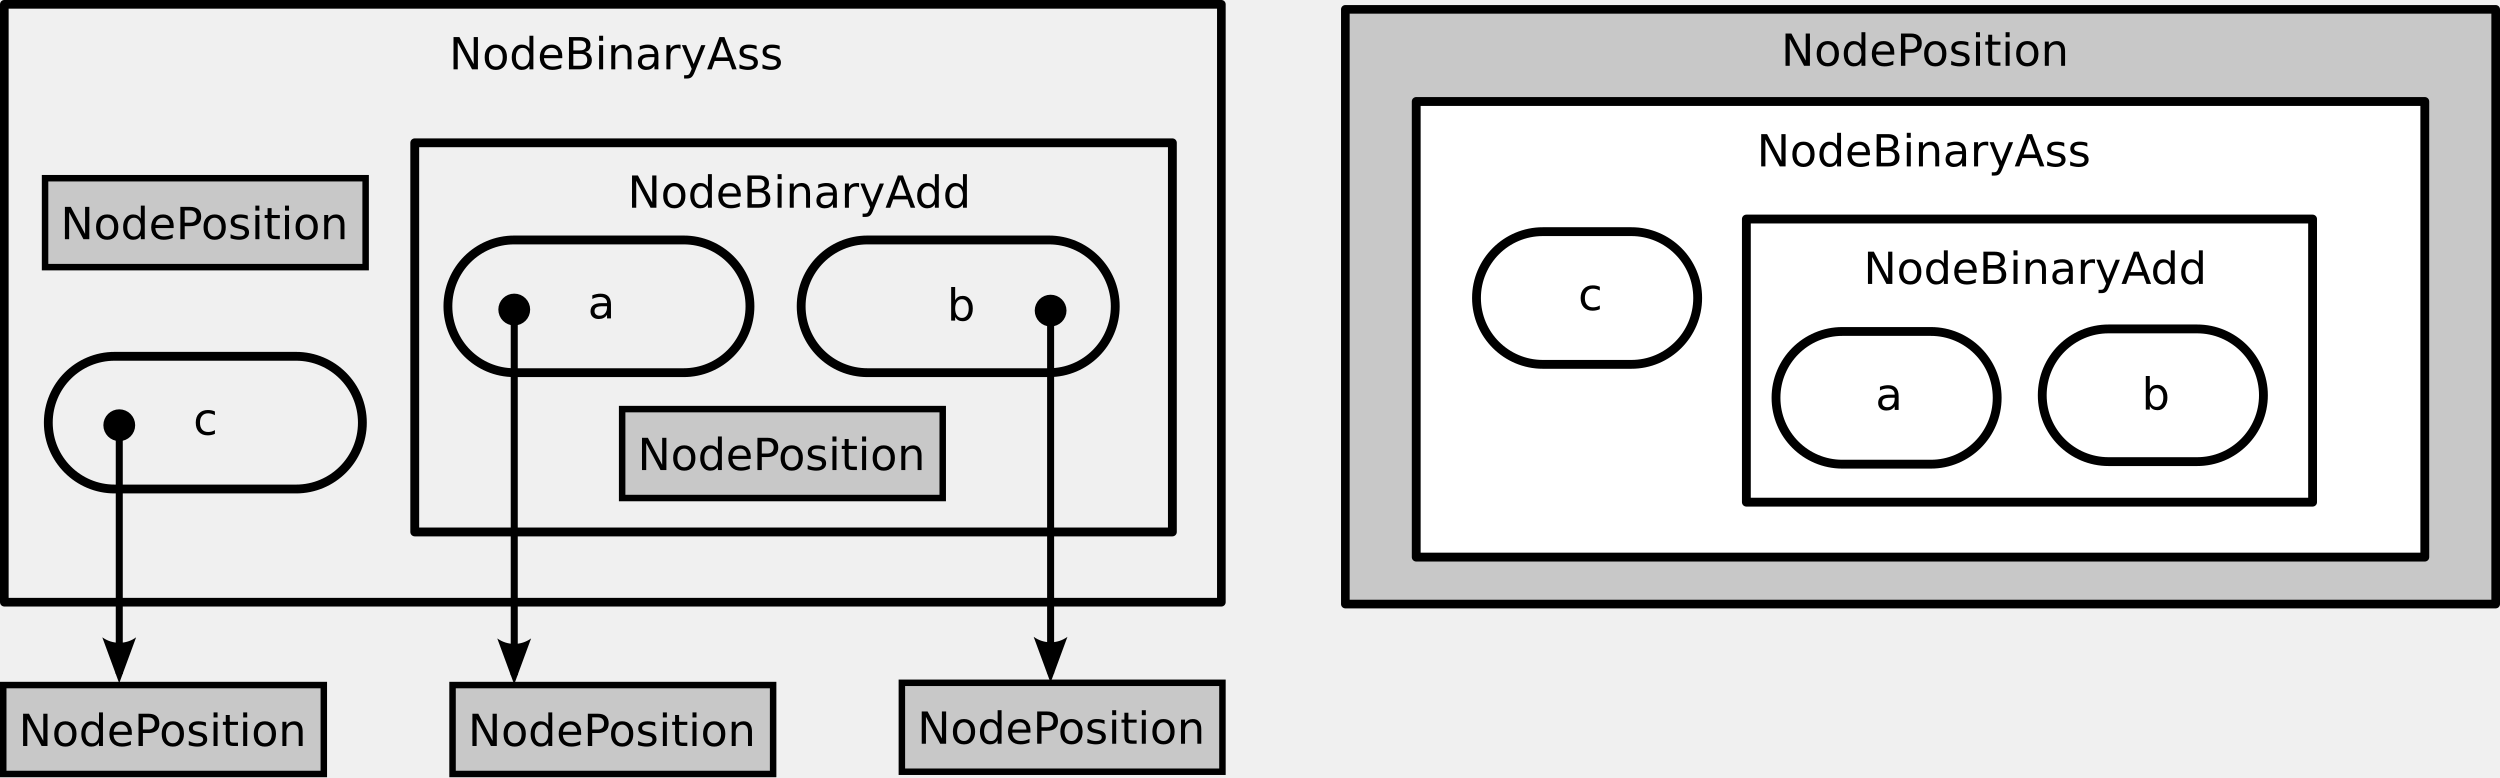
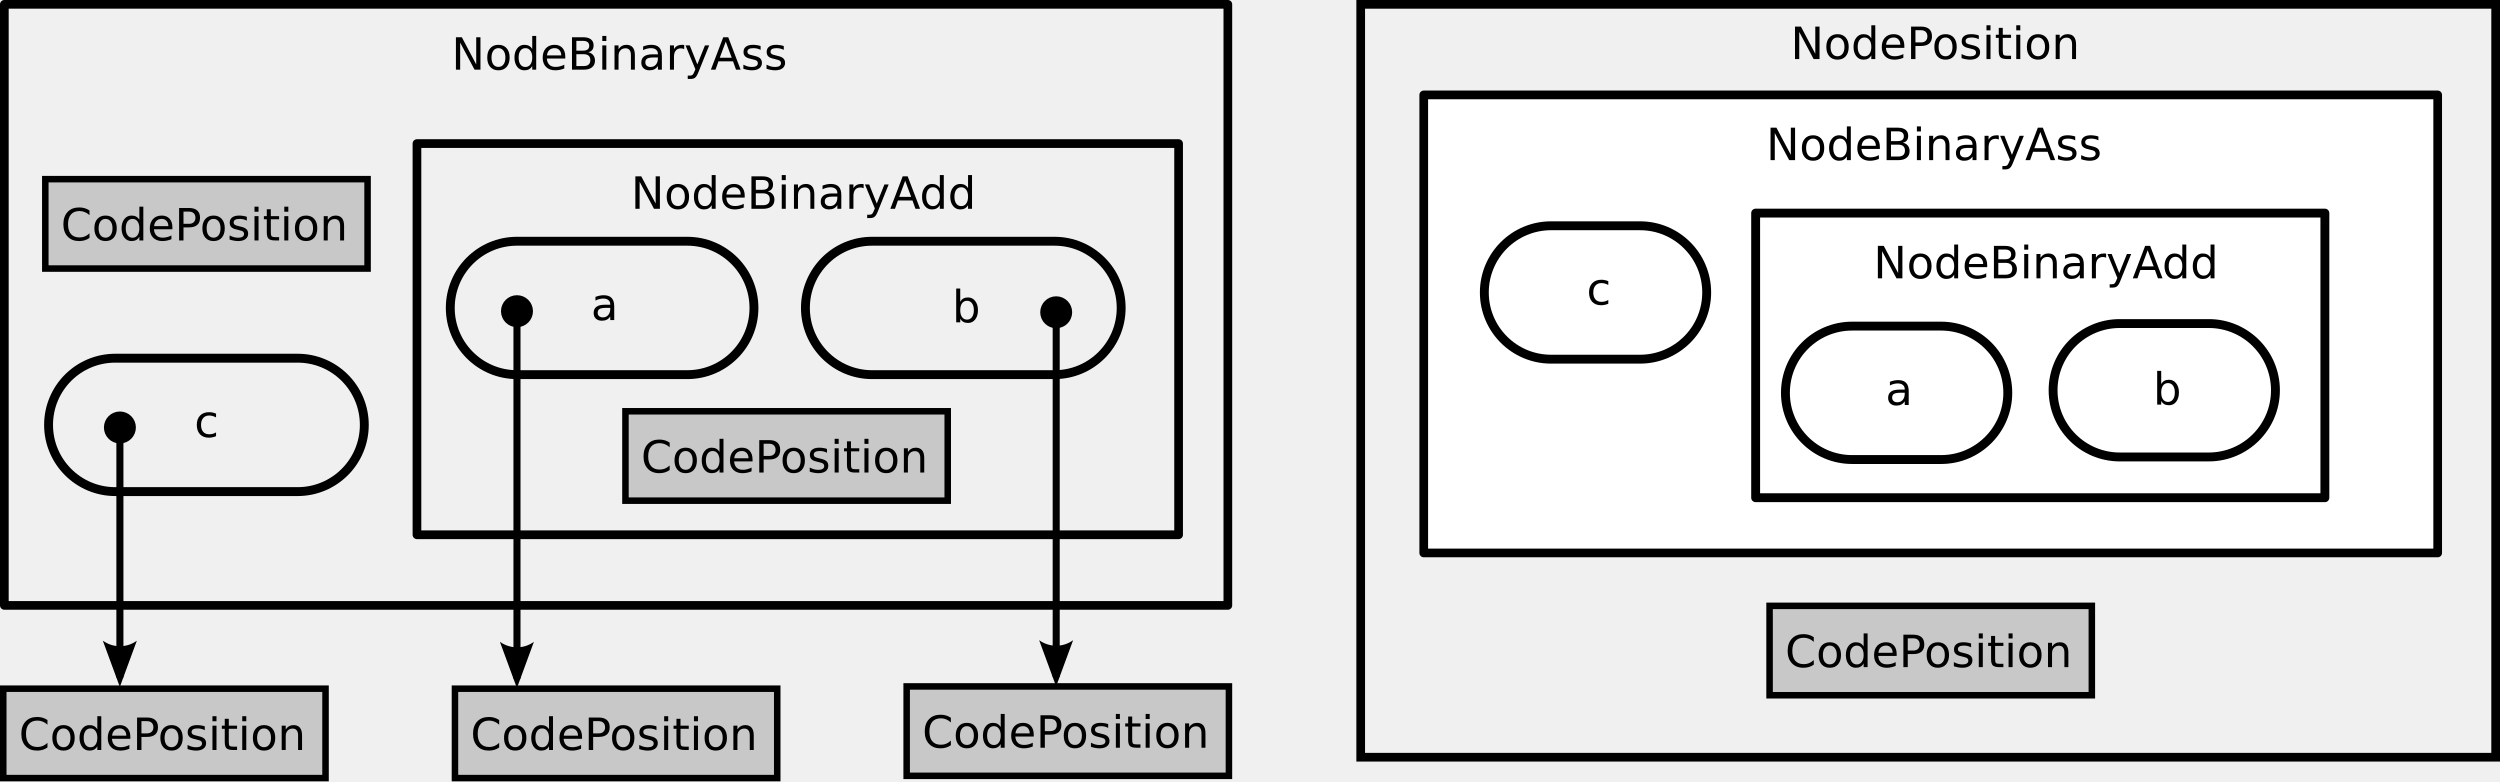
- <svg xmlns="http://www.w3.org/2000/svg" id="svg2402" width="706.441" height="219.625" xml:space="preserve" version="1.0">
+ <svg xmlns="http://www.w3.org/2000/svg" id="svg2402" width="702.709" height="219.626" xml:space="preserve" version="1.0">
  <defs id="defs2405">
    <marker orient="auto" refY="0" refX="0" id="Arrow2Mend" style="overflow:visible">
      <path id="path3413" style="font-size:12px;fill-rule:evenodd;stroke-width:0.625;stroke-linejoin:round" d="M 8.719,4.034 L -2.207,0.016 L 8.719,-4.002 C 6.973,-1.63 6.983,1.616 8.719,4.034 z" transform="scale(-0.6,-0.6)" />
    </marker>
    <marker orient="auto" refY="0" refX="0" id="Arrow1Lend" style="overflow:visible">
      <path id="path3389" d="M 0,0 L 5,-5 L -12.5,0 L 5,5 L 0,0 z" style="fill-rule:evenodd;stroke:#000000;stroke-width:1pt;marker-start:none" transform="matrix(-0.8,0,0,-0.8,-10,0)" />
    </marker>
    <marker orient="auto" refY="0" refX="0" id="DotS" style="overflow:visible">
      <path id="path3454" d="M -2.5,-1 C -2.5,1.76 -4.74,4 -7.5,4 C -10.26,4 -12.5,1.76 -12.5,-1 C -12.5,-3.76 -10.26,-6 -7.5,-6 C -4.74,-6 -2.5,-3.76 -2.5,-1 z" style="fill-rule:evenodd;stroke:#000000;stroke-width:1pt;marker-start:none;marker-end:none" transform="matrix(0.2,0,0,0.2,1.48,0.2)" />
    </marker>
    <marker orient="auto" refY="0" refX="0" id="DotM" style="overflow:visible">
      <path id="path3451" d="M -2.5,-1 C -2.5,1.76 -4.74,4 -7.5,4 C -10.26,4 -12.5,1.76 -12.5,-1 C -12.5,-3.76 -10.26,-6 -7.5,-6 C -4.74,-6 -2.5,-3.76 -2.5,-1 z" style="fill-rule:evenodd;stroke:#000000;stroke-width:1pt;marker-start:none;marker-end:none" transform="matrix(0.4,0,0,0.4,2.96,0.4)" />
    </marker>
    <marker orient="auto" refY="0" refX="0" id="DotL" style="overflow:visible">
      <path id="path3448" d="M -2.5,-1 C -2.5,1.76 -4.74,4 -7.5,4 C -10.26,4 -12.5,1.76 -12.5,-1 C -12.5,-3.76 -10.26,-6 -7.5,-6 C -4.74,-6 -2.5,-3.76 -2.5,-1 z" style="fill-rule:evenodd;stroke:#000000;stroke-width:1pt;marker-start:none;marker-end:none" transform="matrix(0.8,0,0,0.8,5.92,0.8)" />
    </marker>
    <marker orient="auto" refY="0" refX="0" id="Arrow1Lstart" style="overflow:visible">
      <path id="path3386" d="M 0,0 L 5,-5 L -12.5,0 L 5,5 L 0,0 z" style="fill-rule:evenodd;stroke:#000000;stroke-width:1pt;marker-start:none" transform="matrix(0.8,0,0,0.8,10,0)" />
    </marker>
  </defs>
-   <g id="g2411" transform="matrix(1.25,0,0,-1.25,-6.25,185.1737)">
-     <path id="path2415" style="fill:#c8c8c8;fill-opacity:1;stroke:#000000;stroke-width:1.953;stroke-linecap:butt;stroke-linejoin:round;stroke-miterlimit:10;stroke-dasharray:none;stroke-opacity:1" d="M 309.13,146.021 L 569.176,146.021 L 569.176,11.584 L 309.13,11.584 L 309.13,146.021 z" />
-     <text id="text2417" transform="scale(1,-1)" x="407.653" y="-133.264">
-       <tspan id="tspan2419" y="-133.264" x="407.653 415.133 421.243 427.583 433.733 439.763 445.873 451.073 453.843 457.763 460.533 466.643" style="font-size:10px;font-variant:normal;font-weight:normal;writing-mode:lr-tb;fill:#000000;fill-opacity:1;fill-rule:nonzero;stroke:none;font-family:DejaVuSans;-inkscape-font-specification:DejaVuSans">NodePosition</tspan>
+   <g id="g2411" transform="matrix(1.25,0,0,-1.25,-6.24982,185.1739)">
+     <text id="text2417" transform="scale(1,-1)" x="407.653" y="-134.864">
+       <tspan id="tspan2419" y="-134.864" x="407.653 415.133 421.243 427.583 433.733 439.763 445.873 451.073 453.843 457.763 460.533 466.643" style="font-size:10px;font-variant:normal;font-weight:normal;writing-mode:lr-tb;fill:#000000;fill-opacity:1;fill-rule:nonzero;stroke:none;font-family:DejaVuSans;-inkscape-font-specification:DejaVuSans">NodePosition</tspan>
    </text>
-     <path id="path2421" style="fill:#ffffff;fill-opacity:1;stroke:#000000;stroke-width:2;stroke-linecap:butt;stroke-linejoin:round;stroke-miterlimit:10;stroke-dasharray:none;stroke-opacity:1" d="M 325.153,125.198 L 553.153,125.198 L 553.153,22.198 L 325.153,22.198 L 325.153,125.198 z" />
-     <text id="text2423" transform="scale(1,-1)" x="402.153" y="-110.526">
-       <tspan id="tspan2425" y="-110.526" x="402.153 409.633 415.743 422.083 428.233 435.093 437.863 444.193 450.313 454.423 460.333 467.173 472.373" style="font-size:10px;font-variant:normal;font-weight:normal;writing-mode:lr-tb;fill:#000000;fill-opacity:1;fill-rule:nonzero;stroke:none;font-family:DejaVuSans;-inkscape-font-specification:DejaVuSans">NodeBinaryAss</tspan>
+     <path id="path2421" style="fill:#ffffff;fill-opacity:1;stroke:#000000;stroke-width:1.954;stroke-linecap:butt;stroke-linejoin:round;stroke-miterlimit:10;stroke-dasharray:none;stroke-opacity:1" d="M 325.153,126.798 L 553.153,126.798 L 553.153,23.798 L 325.153,23.798 L 325.153,126.798 z" />
+     <text id="text2423" transform="scale(1,-1)" x="402.153" y="-112.126">
+       <tspan id="tspan2425" y="-112.126" x="402.153 409.633 415.743 422.083 428.233 435.093 437.863 444.193 450.313 454.423 460.333 467.173 472.373" style="font-size:10px;font-variant:normal;font-weight:normal;writing-mode:lr-tb;fill:#000000;fill-opacity:1;fill-rule:nonzero;stroke:none;font-family:DejaVuSans;-inkscape-font-specification:DejaVuSans">NodeBinaryAss</tspan>
    </text>
-     <path id="path2427" style="fill:none;stroke:#000000;stroke-width:2;stroke-linecap:butt;stroke-linejoin:round;stroke-miterlimit:10;stroke-dasharray:none;stroke-opacity:1" d="M 399.786,98.62 L 527.786,98.62 L 527.786,34.62 L 399.786,34.62 L 399.786,98.62 z" />
-     <text id="text2429" transform="scale(1,-1)" x="426.286" y="-83.948">
-       <tspan id="tspan2431" y="-83.948" x="426.286 433.766 439.876 446.216 452.366 459.226 461.996 468.326 474.446 478.556 484.466 491.306 497.646" style="font-size:10px;font-variant:normal;font-weight:normal;writing-mode:lr-tb;fill:#000000;fill-opacity:1;fill-rule:nonzero;stroke:none;font-family:DejaVuSans;-inkscape-font-specification:DejaVuSans">NodeBinaryAdd</tspan>
+     <path id="path2427" style="fill:none;stroke:#000000;stroke-width:2;stroke-linecap:butt;stroke-linejoin:round;stroke-miterlimit:10;stroke-dasharray:none;stroke-opacity:1" d="M 399.786,100.22 L 527.786,100.22 L 527.786,36.22 L 399.786,36.22 L 399.786,100.22 z" />
+     <text id="text2429" transform="scale(1,-1)" x="426.286" y="-85.548">
+       <tspan id="tspan2431" y="-85.548" x="426.286 433.766 439.876 446.216 452.366 459.226 461.996 468.326 474.446 478.556 484.466 491.306 497.646" style="font-size:10px;font-variant:normal;font-weight:normal;writing-mode:lr-tb;fill:#000000;fill-opacity:1;fill-rule:nonzero;stroke:none;font-family:DejaVuSans;-inkscape-font-specification:DejaVuSans">NodeBinaryAdd</tspan>
    </text>
-     <path id="path2433" style="fill:none;stroke:#000000;stroke-width:1.953;stroke-linecap:butt;stroke-linejoin:round;stroke-miterlimit:10;stroke-dasharray:none;stroke-opacity:1" d="M 5.977,147.162 L 281.101,147.162 L 281.101,12.006 L 5.977,12.006 L 5.977,147.162 z" />
+     <path id="path2433" style="fill:none;stroke:#000000;stroke-width:1.954;stroke-linecap:butt;stroke-linejoin:round;stroke-miterlimit:10;stroke-dasharray:none;stroke-opacity:1" d="M 5.977,147.162 L 281.101,147.162 L 281.101,12.006 L 5.977,12.006 L 5.977,147.162 z" />
    <text id="text2435" transform="scale(1,-1)" x="106.539" y="-132.467">
      <tspan id="tspan2437" y="-132.467" x="106.539 114.019 120.129 126.469 132.619 139.479 142.249 148.579 154.699 158.809 164.719 171.559 176.759" style="font-size:10px;font-variant:normal;font-weight:normal;writing-mode:lr-tb;fill:#000000;fill-opacity:1;fill-rule:nonzero;stroke:none;font-family:DejaVuSans;-inkscape-font-specification:DejaVuSans">NodeBinaryAss</tspan>
    </text>
-     <path id="path2439" style="fill:none;stroke:#000000;stroke-width:2;stroke-linecap:butt;stroke-linejoin:round;stroke-miterlimit:10;stroke-dasharray:none;stroke-opacity:1" d="M 98.758,115.856 L 270.028,115.856 L 270.028,27.887 L 98.758,27.887 L 98.758,115.856 z" />
+     <path id="path2439" style="fill:none;stroke:#000000;stroke-width:1.954;stroke-linecap:butt;stroke-linejoin:round;stroke-miterlimit:10;stroke-dasharray:none;stroke-opacity:1" d="M 98.758,115.856 L 270.028,115.856 L 270.028,27.887 L 98.758,27.887 L 98.758,115.856 z" />
    <text id="text2441" transform="scale(1,-1)" x="146.891" y="-101.184">
      <tspan id="tspan2443" y="-101.184" x="146.891 154.371 160.481 166.821 172.971 179.831 182.601 188.931 195.051 199.161 205.071 211.911 218.251" style="font-size:10px;font-variant:normal;font-weight:normal;writing-mode:lr-tb;fill:#000000;fill-opacity:1;fill-rule:nonzero;stroke:none;font-family:DejaVuSans;-inkscape-font-specification:DejaVuSans">NodeBinaryAdd</tspan>
    </text>
    <text id="text2445" transform="scale(1,-1)" x="137.898" y="-76.158">
      <tspan id="tspan2447" y="-76.158" x="137.898" style="font-size:10px;font-variant:normal;font-weight:normal;writing-mode:lr-tb;fill:#000000;fill-opacity:1;fill-rule:nonzero;stroke:none;font-family:DejaVuSans;-inkscape-font-specification:DejaVuSans">a</tspan>
    </text>
    <path id="path2449" style="fill:none;stroke:#000000;stroke-width:2;stroke-linecap:butt;stroke-linejoin:round;stroke-miterlimit:10;stroke-dasharray:none;stroke-opacity:1" d="M 106.254,78.893 C 106.254,87.178 112.969,93.893 121.254,93.893 L 159.539,93.893 L 159.539,93.893 C 167.824,93.893 174.539,87.178 174.539,78.893 L 174.539,78.893 L 174.539,78.893 C 174.539,70.608 167.824,63.893 159.539,63.893 L 121.254,63.893 L 121.254,63.893 C 112.969,63.893 106.254,70.608 106.254,78.893 z" />
    <text id="text2451" transform="scale(1,-1)" x="219.113" y="-75.658">
      <tspan id="tspan2453" y="-75.658" x="219.113" style="font-size:10px;font-variant:normal;font-weight:normal;writing-mode:lr-tb;fill:#000000;fill-opacity:1;fill-rule:nonzero;stroke:none;font-family:DejaVuSans;-inkscape-font-specification:DejaVuSans">b</tspan>
    </text>
    <path id="path2455" style="fill:none;stroke:#000000;stroke-width:2;stroke-linecap:butt;stroke-linejoin:round;stroke-miterlimit:10;stroke-dasharray:none;stroke-opacity:1" d="M 186.113,78.893 C 186.113,87.178 192.832,93.893 201.113,93.893 L 242.113,93.893 L 242.113,93.893 C 250.398,93.893 257.113,87.178 257.113,78.893 L 257.113,78.893 L 257.113,78.893 C 257.113,70.608 250.398,63.893 242.113,63.893 L 201.113,63.893 L 201.113,63.893 C 192.832,63.893 186.113,70.608 186.113,78.893 z" />
    <text id="text2457" transform="scale(1,-1)" x="48.706" y="-49.859">
      <tspan id="tspan2459" y="-49.859" x="48.706" style="font-size:10px;font-variant:normal;font-weight:normal;writing-mode:lr-tb;fill:#000000;fill-opacity:1;fill-rule:nonzero;stroke:none;font-family:DejaVuSans;-inkscape-font-specification:DejaVuSans">c</tspan>
    </text>
    <path id="path2461" style="fill:none;stroke:#000000;stroke-width:2;stroke-linecap:butt;stroke-linejoin:round;stroke-miterlimit:10;stroke-dasharray:none;stroke-opacity:1" d="M 15.921,52.593 C 15.921,60.879 22.636,67.593 30.921,67.593 L 71.921,67.593 L 71.921,67.593 C 80.206,67.593 86.921,60.879 86.921,52.593 L 86.921,52.593 L 86.921,52.593 C 86.921,44.312 80.206,37.593 71.921,37.593 L 30.921,37.593 L 30.921,37.593 C 22.636,37.593 15.921,44.312 15.921,52.593 z" />
-     <text id="text2463" transform="scale(1,-1)" x="489.173" y="-55.55">
-       <tspan id="tspan2465" y="-55.55" x="489.173" style="font-size:10px;font-variant:normal;font-weight:normal;writing-mode:lr-tb;fill:#000000;fill-opacity:1;fill-rule:nonzero;stroke:none;font-family:DejaVuSans;-inkscape-font-specification:DejaVuSans">b</tspan>
+     <text id="text2463" transform="scale(1,-1)" x="489.173" y="-57.15">
+       <tspan id="tspan2465" y="-57.15" x="489.173" style="font-size:10px;font-variant:normal;font-weight:normal;writing-mode:lr-tb;fill:#000000;fill-opacity:1;fill-rule:nonzero;stroke:none;font-family:DejaVuSans;-inkscape-font-specification:DejaVuSans">b</tspan>
    </text>
-     <path id="path2467" style="fill:none;stroke:#000000;stroke-width:2;stroke-linecap:butt;stroke-linejoin:round;stroke-miterlimit:10;stroke-dasharray:none;stroke-opacity:1" d="M 466.673,58.784 C 466.673,67.069 473.388,73.784 481.673,73.784 L 501.673,73.784 L 501.673,73.784 C 509.954,73.784 516.673,67.069 516.673,58.784 L 516.673,58.784 L 516.673,58.784 C 516.673,50.499 509.954,43.784 501.673,43.784 L 481.673,43.784 L 481.673,43.784 C 473.388,43.784 466.673,50.499 466.673,58.784 z" />
-     <text id="text2469" transform="scale(1,-1)" x="361.778" y="-78.038">
-       <tspan id="tspan2471" y="-78.038" x="361.778" style="font-size:10px;font-variant:normal;font-weight:normal;writing-mode:lr-tb;fill:#000000;fill-opacity:1;fill-rule:nonzero;stroke:none;font-family:DejaVuSans;-inkscape-font-specification:DejaVuSans">c</tspan>
+     <path id="path2467" style="fill:none;stroke:#000000;stroke-width:2;stroke-linecap:butt;stroke-linejoin:round;stroke-miterlimit:10;stroke-dasharray:none;stroke-opacity:1" d="M 466.673,60.384 C 466.673,68.669 473.388,75.384 481.673,75.384 L 501.673,75.384 L 501.673,75.384 C 509.954,75.384 516.673,68.669 516.673,60.384 L 516.673,60.384 L 516.673,60.384 C 516.673,52.099 509.954,45.384 501.673,45.384 L 481.673,45.384 L 481.673,45.384 C 473.388,45.384 466.673,52.099 466.673,60.384 z" />
+     <text id="text2469" transform="scale(1,-1)" x="361.778" y="-79.638">
+       <tspan id="tspan2471" y="-79.638" x="361.778" style="font-size:10px;font-variant:normal;font-weight:normal;writing-mode:lr-tb;fill:#000000;fill-opacity:1;fill-rule:nonzero;stroke:none;font-family:DejaVuSans;-inkscape-font-specification:DejaVuSans">c</tspan>
    </text>
-     <path id="path2473" style="fill:none;stroke:#000000;stroke-width:2;stroke-linecap:butt;stroke-linejoin:round;stroke-miterlimit:10;stroke-dasharray:none;stroke-opacity:1" d="M 338.778,80.772 C 338.778,89.058 345.493,95.772 353.778,95.772 L 373.778,95.772 L 373.778,95.772 C 382.063,95.772 388.778,89.058 388.778,80.772 L 388.778,80.772 L 388.778,80.772 C 388.778,72.491 382.063,65.772 373.778,65.772 L 353.778,65.772 L 353.778,65.772 C 345.493,65.772 338.778,72.491 338.778,80.772 z" />
-     <text id="text2475" transform="scale(1,-1)" x="428.985" y="-55.472">
-       <tspan id="tspan2477" y="-55.472" x="428.985" style="font-size:10px;font-variant:normal;font-weight:normal;writing-mode:lr-tb;fill:#000000;fill-opacity:1;fill-rule:nonzero;stroke:none;font-family:DejaVuSans;-inkscape-font-specification:DejaVuSans">a</tspan>
+     <path id="path2473" style="fill:none;stroke:#000000;stroke-width:2;stroke-linecap:butt;stroke-linejoin:round;stroke-miterlimit:10;stroke-dasharray:none;stroke-opacity:1" d="M 338.778,82.372 C 338.778,90.658 345.493,97.372 353.778,97.372 L 373.778,97.372 L 373.778,97.372 C 382.063,97.372 388.778,90.658 388.778,82.372 L 388.778,82.372 L 388.778,82.372 C 388.778,74.091 382.063,67.372 373.778,67.372 L 353.778,67.372 L 353.778,67.372 C 345.493,67.372 338.778,74.091 338.778,82.372 z" />
+     <text id="text2475" transform="scale(1,-1)" x="428.985" y="-57.072">
+       <tspan id="tspan2477" y="-57.072" x="428.985" style="font-size:10px;font-variant:normal;font-weight:normal;writing-mode:lr-tb;fill:#000000;fill-opacity:1;fill-rule:nonzero;stroke:none;font-family:DejaVuSans;-inkscape-font-specification:DejaVuSans">a</tspan>
    </text>
-     <path id="path2479" style="fill:none;stroke:#000000;stroke-width:2;stroke-linecap:butt;stroke-linejoin:round;stroke-miterlimit:10;stroke-dasharray:none;stroke-opacity:1" d="M 406.485,58.206 C 406.485,66.487 413.2,73.206 421.485,73.206 L 441.485,73.206 L 441.485,73.206 C 449.77,73.206 456.485,66.487 456.485,58.206 L 456.485,58.206 L 456.485,58.206 C 456.485,49.921 449.77,43.206 441.485,43.206 L 421.485,43.206 L 421.485,43.206 C 413.2,43.206 406.485,49.921 406.485,58.206 z" />
+     <path id="path2479" style="fill:none;stroke:#000000;stroke-width:2;stroke-linecap:butt;stroke-linejoin:round;stroke-miterlimit:10;stroke-dasharray:none;stroke-opacity:1" d="M 406.485,59.806 C 406.485,68.087 413.2,74.806 421.485,74.806 L 441.485,74.806 L 441.485,74.806 C 449.77,74.806 456.485,68.087 456.485,59.806 L 456.485,59.806 L 456.485,59.806 C 456.485,51.521 449.77,44.806 441.485,44.806 L 421.485,44.806 L 421.485,44.806 C 413.2,44.806 406.485,51.521 406.485,59.806 z" />
    <g id="g3340" transform="translate(71.50215,119.6624)">
      <rect transform="scale(1,-1)" y="11.808" x="-56.316" height="20.105" width="72.469" id="rect3328" style="fill:#c8c8c8;fill-opacity:1;stroke:#000000;stroke-width:1.464;stroke-miterlimit:4;stroke-dasharray:none;stroke-dashoffset:0;stroke-opacity:1" />
      <text y="25.589" x="-52.811" transform="scale(1,-1)" id="text3324">
-         <tspan style="font-size:10px;font-variant:normal;font-weight:normal;writing-mode:lr-tb;fill:#000000;fill-opacity:1;fill-rule:nonzero;stroke:none;font-family:DejaVuSans;-inkscape-font-specification:DejaVuSans" x="-52.811 -45.331 -39.221 -32.881 -26.731 -20.701 -14.591 -9.391 -6.621 -2.701 0.069 6.179" y="25.589" id="tspan3326">NodePosition</tspan>
+         <tspan style="font-size:10px;font-variant:normal;font-weight:normal;writing-mode:lr-tb;fill:#000000;fill-opacity:1;fill-rule:nonzero;stroke:none;font-family:DejaVuSans;-inkscape-font-specification:DejaVuSans" x="-52.811 -45.331 -39.221 -32.881 -26.731 -20.701 -14.591 -9.391 -6.621 -2.701 0.069 6.179" id="tspan3326" y="25.589">CodePosition</tspan>
      </text>
    </g>
    <g id="g3345" transform="translate(201.9588,67.4665)">
      <rect transform="scale(1,-1)" y="11.808" x="-56.316" height="20.105" width="72.469" id="rect3347" style="fill:#c8c8c8;fill-opacity:1;stroke:#000000;stroke-width:1.464;stroke-miterlimit:4;stroke-dasharray:none;stroke-dashoffset:0;stroke-opacity:1" />
      <text y="25.589" x="-52.811" transform="scale(1,-1)" id="text3349">
-         <tspan style="font-size:10px;font-variant:normal;font-weight:normal;writing-mode:lr-tb;fill:#000000;fill-opacity:1;fill-rule:nonzero;stroke:none;font-family:DejaVuSans;-inkscape-font-specification:DejaVuSans" x="-52.811 -45.331 -39.221 -32.881 -26.731 -20.701 -14.591 -9.391 -6.621 -2.701 0.069 6.179" y="25.589" id="tspan3351">NodePosition</tspan>
+         <tspan style="font-size:10px;font-variant:normal;font-weight:normal;writing-mode:lr-tb;fill:#000000;fill-opacity:1;fill-rule:nonzero;stroke:none;font-family:DejaVuSans;-inkscape-font-specification:DejaVuSans" x="-52.811 -45.331 -39.221 -32.881 -26.731 -20.701 -14.591 -9.391 -6.621 -2.701 0.069 6.179" y="25.589" id="tspan3351">CodePosition</tspan>
      </text>
    </g>
    <g id="g3353" transform="translate(62.04809,5.083924)">
      <rect transform="scale(1,-1)" y="11.808" x="-56.316" height="20.105" width="72.469" id="rect3355" style="fill:#c8c8c8;fill-opacity:1;stroke:#000000;stroke-width:1.464;stroke-miterlimit:4;stroke-dasharray:none;stroke-dashoffset:0;stroke-opacity:1" />
      <text y="25.589" x="-52.811" transform="scale(1,-1)" id="text3357">
-         <tspan style="font-size:10px;font-variant:normal;font-weight:normal;writing-mode:lr-tb;fill:#000000;fill-opacity:1;fill-rule:nonzero;stroke:none;font-family:DejaVuSans;-inkscape-font-specification:DejaVuSans" x="-52.811 -45.331 -39.221 -32.881 -26.731 -20.701 -14.591 -9.391 -6.621 -2.701 0.069 6.179" y="25.589" id="tspan3359">NodePosition</tspan>
+         <tspan style="font-size:10px;font-variant:normal;font-weight:normal;writing-mode:lr-tb;fill:#000000;fill-opacity:1;fill-rule:nonzero;stroke:none;font-family:DejaVuSans;-inkscape-font-specification:DejaVuSans" x="-52.811 -45.331 -39.221 -32.881 -26.731 -20.701 -14.591 -9.391 -6.621 -2.701 0.069 6.179" y="25.589" id="tspan3359">CodePosition</tspan>
      </text>
    </g>
    <g id="g3361" transform="translate(163.6205,5.083924)">
      <rect transform="scale(1,-1)" y="11.808" x="-56.316" height="20.105" width="72.469" id="rect3363" style="fill:#c8c8c8;fill-opacity:1;stroke:#000000;stroke-width:1.464;stroke-miterlimit:4;stroke-dasharray:none;stroke-dashoffset:0;stroke-opacity:1" />
      <text y="25.589" x="-52.811" transform="scale(1,-1)" id="text3365">
-         <tspan style="font-size:10px;font-variant:normal;font-weight:normal;writing-mode:lr-tb;fill:#000000;fill-opacity:1;fill-rule:nonzero;stroke:none;font-family:DejaVuSans;-inkscape-font-specification:DejaVuSans" x="-52.811 -45.331 -39.221 -32.881 -26.731 -20.701 -14.591 -9.391 -6.621 -2.701 0.069 6.179" y="25.589" id="tspan3367">NodePosition</tspan>
+         <tspan style="font-size:10px;font-variant:normal;font-weight:normal;writing-mode:lr-tb;fill:#000000;fill-opacity:1;fill-rule:nonzero;stroke:none;font-family:DejaVuSans;-inkscape-font-specification:DejaVuSans" x="-52.811 -45.331 -39.221 -32.881 -26.731 -20.701 -14.591 -9.391 -6.621 -2.701 0.069 6.179" y="25.589" id="tspan3367">CodePosition</tspan>
      </text>
    </g>
    <g id="g3369" transform="translate(265.1929,5.592316)">
      <rect transform="scale(1,-1)" y="11.808" x="-56.316" height="20.105" width="72.469" id="rect3371" style="fill:#c8c8c8;fill-opacity:1;stroke:#000000;stroke-width:1.464;stroke-miterlimit:4;stroke-dasharray:none;stroke-dashoffset:0;stroke-opacity:1" />
      <text y="25.589" x="-52.811" transform="scale(1,-1)" id="text3373">
-         <tspan style="font-size:10px;font-variant:normal;font-weight:normal;writing-mode:lr-tb;fill:#000000;fill-opacity:1;fill-rule:nonzero;stroke:none;font-family:DejaVuSans;-inkscape-font-specification:DejaVuSans" x="-52.811 -45.331 -39.221 -32.881 -26.731 -20.701 -14.591 -9.391 -6.621 -2.701 0.069 6.179" y="25.589" id="tspan3375">NodePosition</tspan>
+         <tspan style="font-size:10px;font-variant:normal;font-weight:normal;writing-mode:lr-tb;fill:#000000;fill-opacity:1;fill-rule:nonzero;stroke:none;font-family:DejaVuSans;-inkscape-font-specification:DejaVuSans" x="-52.811 -45.331 -39.221 -32.881 -26.731 -20.701 -14.591 -9.391 -6.621 -2.701 0.069 6.179" y="25.589" id="tspan3375">CodePosition</tspan>
      </text>
    </g>
    <path style="fill:none;fill-rule:evenodd;stroke:#000000;stroke-width:1.587;stroke-linecap:butt;stroke-linejoin:miter;marker-start:url(#DotM);marker-end:url(#Arrow2Mend);stroke-miterlimit:4;stroke-dasharray:none;stroke-opacity:1" d="M 121.251,78.098 L 121.251,-4.48" id="path8986" />
    <path style="fill:none;fill-rule:evenodd;stroke:#000000;stroke-width:1.584;stroke-linecap:butt;stroke-linejoin:miter;marker-start:url(#DotM);marker-end:url(#Arrow2Mend);stroke-miterlimit:4;stroke-dasharray:none;stroke-opacity:1" d="M 242.503,77.858 L 242.503,-4.106" id="path8988" />
    <path style="fill:none;fill-rule:evenodd;stroke:#000000;stroke-width:1.586;stroke-linecap:butt;stroke-linejoin:miter;marker-start:url(#DotM);marker-end:url(#Arrow2Mend);stroke-miterlimit:4;stroke-dasharray:none;stroke-opacity:1" d="M 31.962,51.95 L 31.962,-4.229" id="path11787" />
+     <g id="g3475" transform="translate(459.2345,23.71142)">
+       <rect transform="scale(1,-1)" y="11.808" x="-56.316" height="20.105" width="72.469" id="rect3477" style="fill:#c8c8c8;fill-opacity:1;stroke:#000000;stroke-width:1.464;stroke-miterlimit:4;stroke-dasharray:none;stroke-dashoffset:0;stroke-opacity:1" />
+       <text y="25.589" x="-52.811" transform="scale(1,-1)" id="text3479">
+         <tspan style="font-size:10px;font-variant:normal;font-weight:normal;writing-mode:lr-tb;fill:#000000;fill-opacity:1;fill-rule:nonzero;stroke:none;font-family:DejaVuSans;-inkscape-font-specification:DejaVuSans" x="-52.811 -45.331 -39.221 -32.881 -26.731 -20.701 -14.591 -9.391 -6.621 -2.701 0.069 6.179" y="25.589" id="tspan3481">CodePosition</tspan>
+       </text>
+     </g>
+     <rect style="fill:none;fill-opacity:1;stroke:#000000;stroke-width:1.954;stroke-miterlimit:10;stroke-dasharray:none;stroke-dashoffset:0;stroke-opacity:1" id="rect3503" width="255.213" height="169.295" x="310.977" y="-147.162" transform="scale(1,-1)" />
  </g>
</svg>
